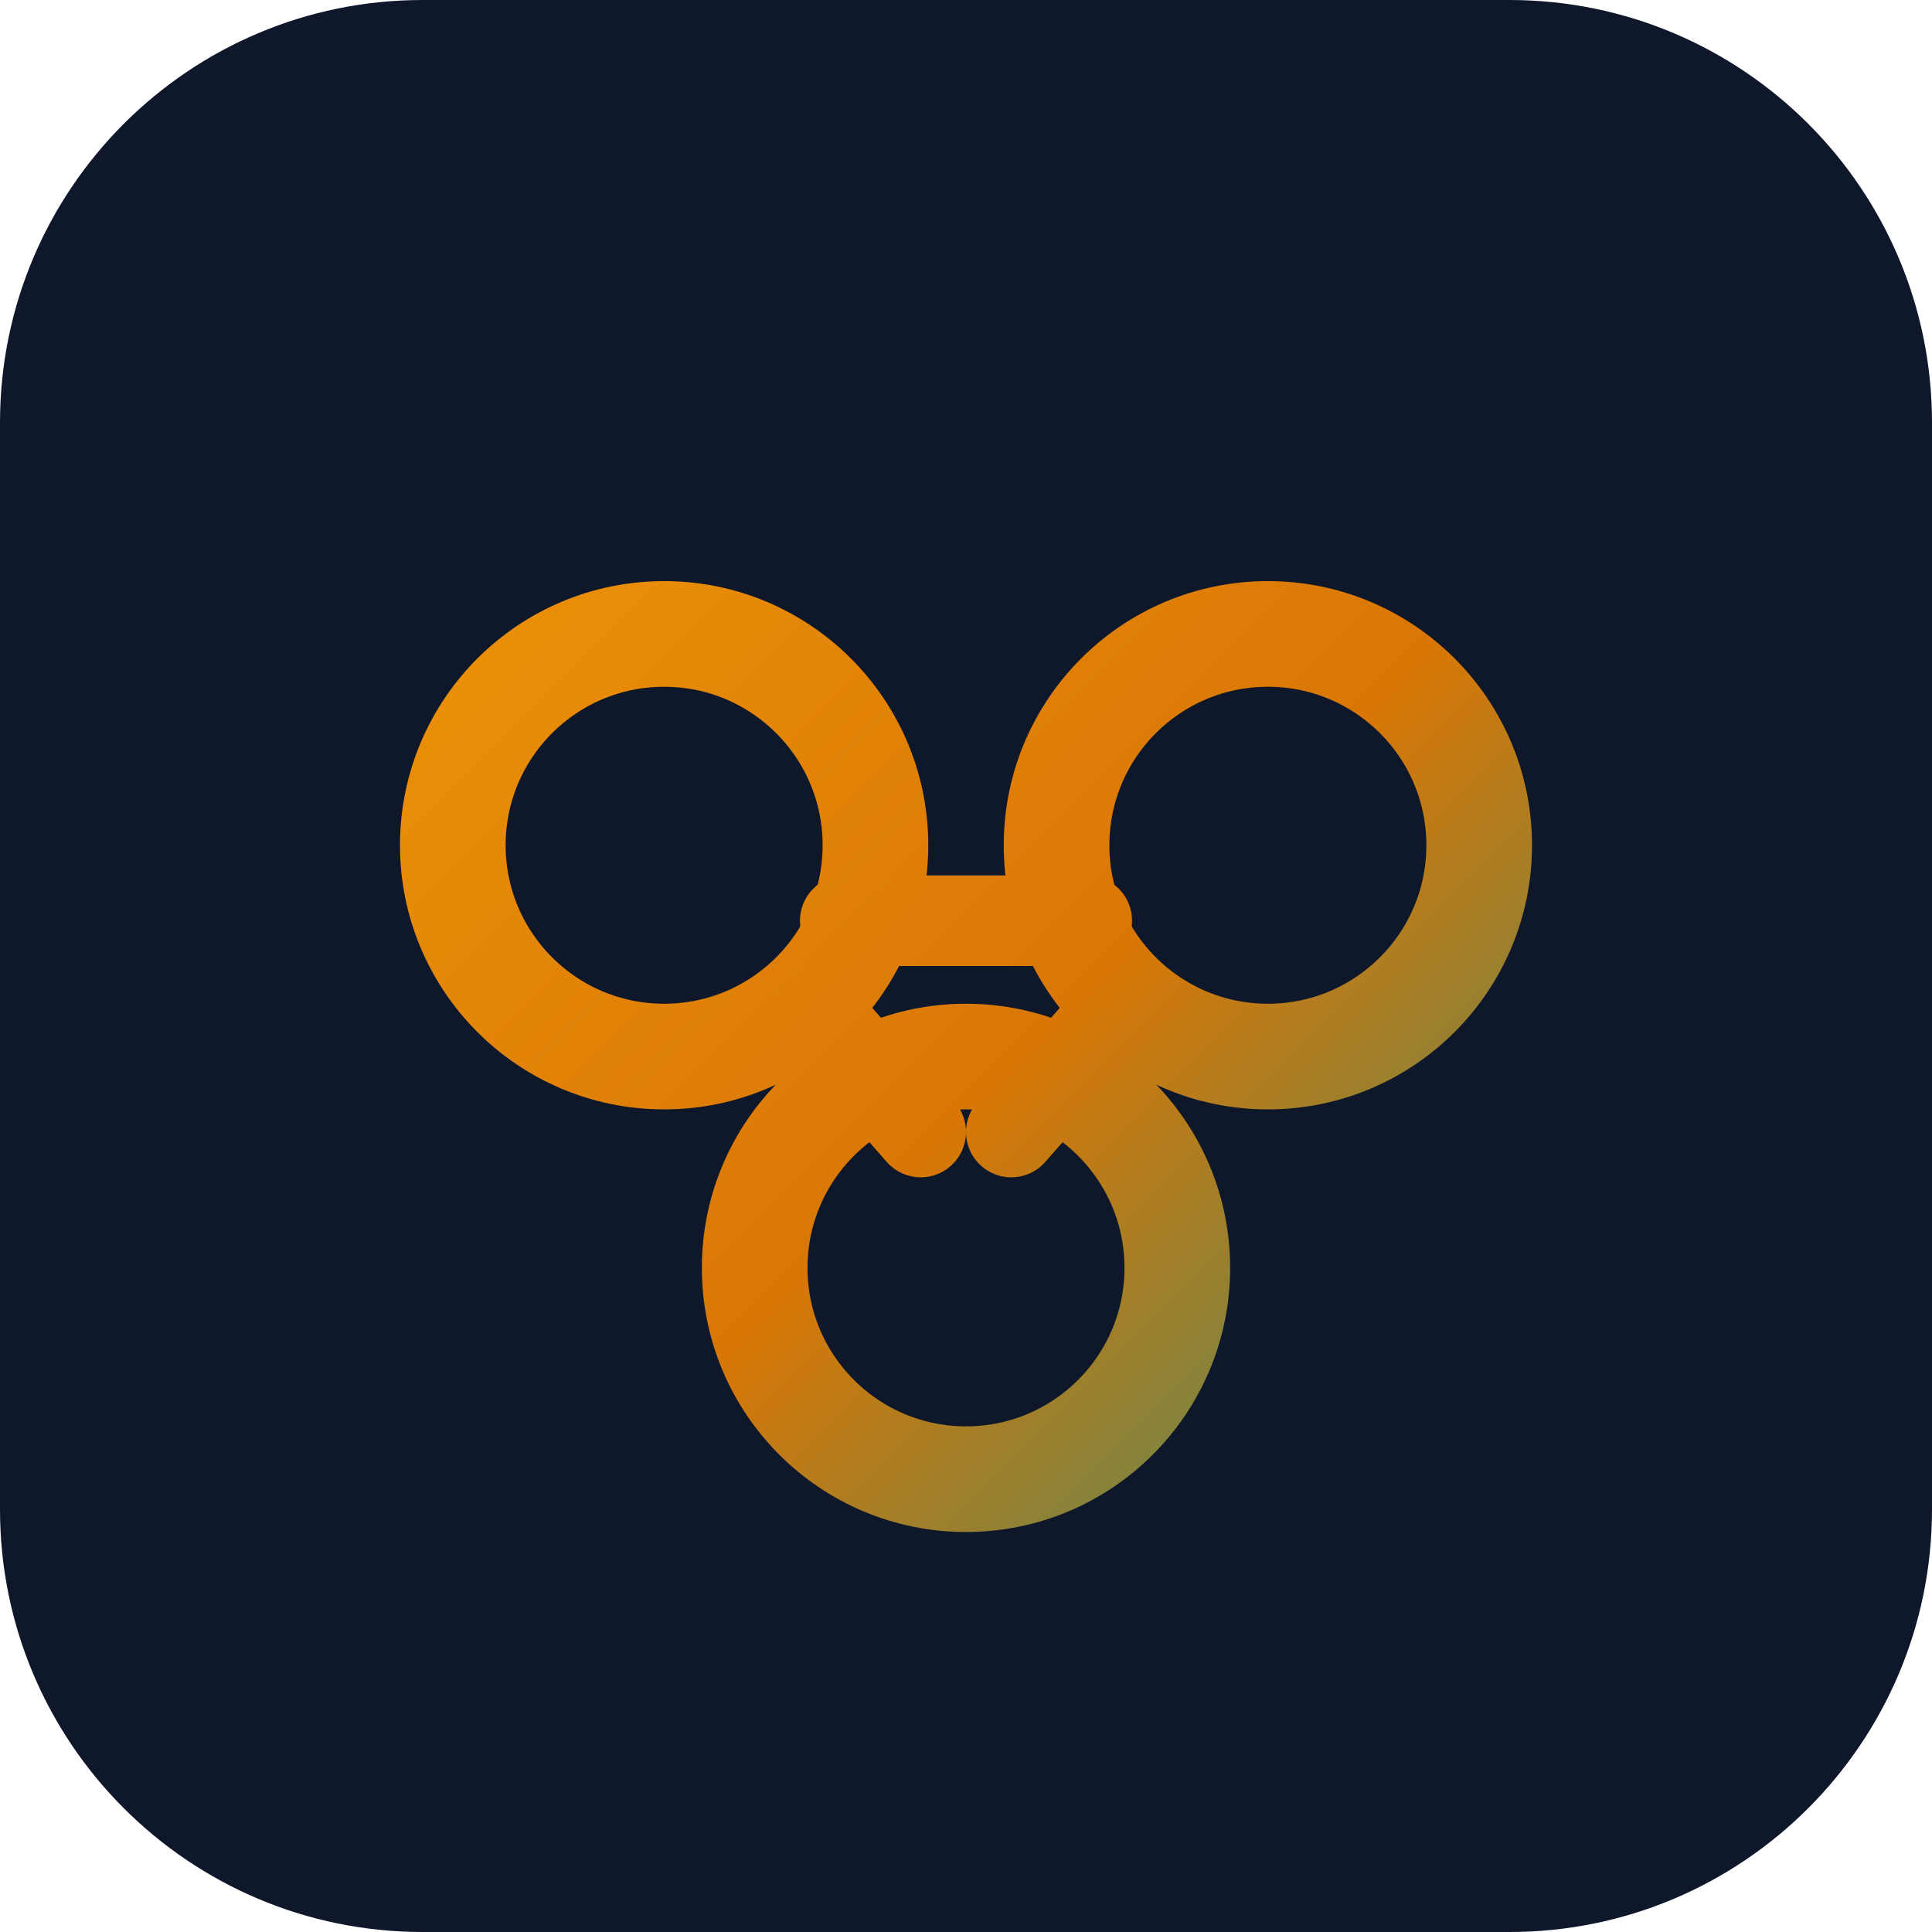
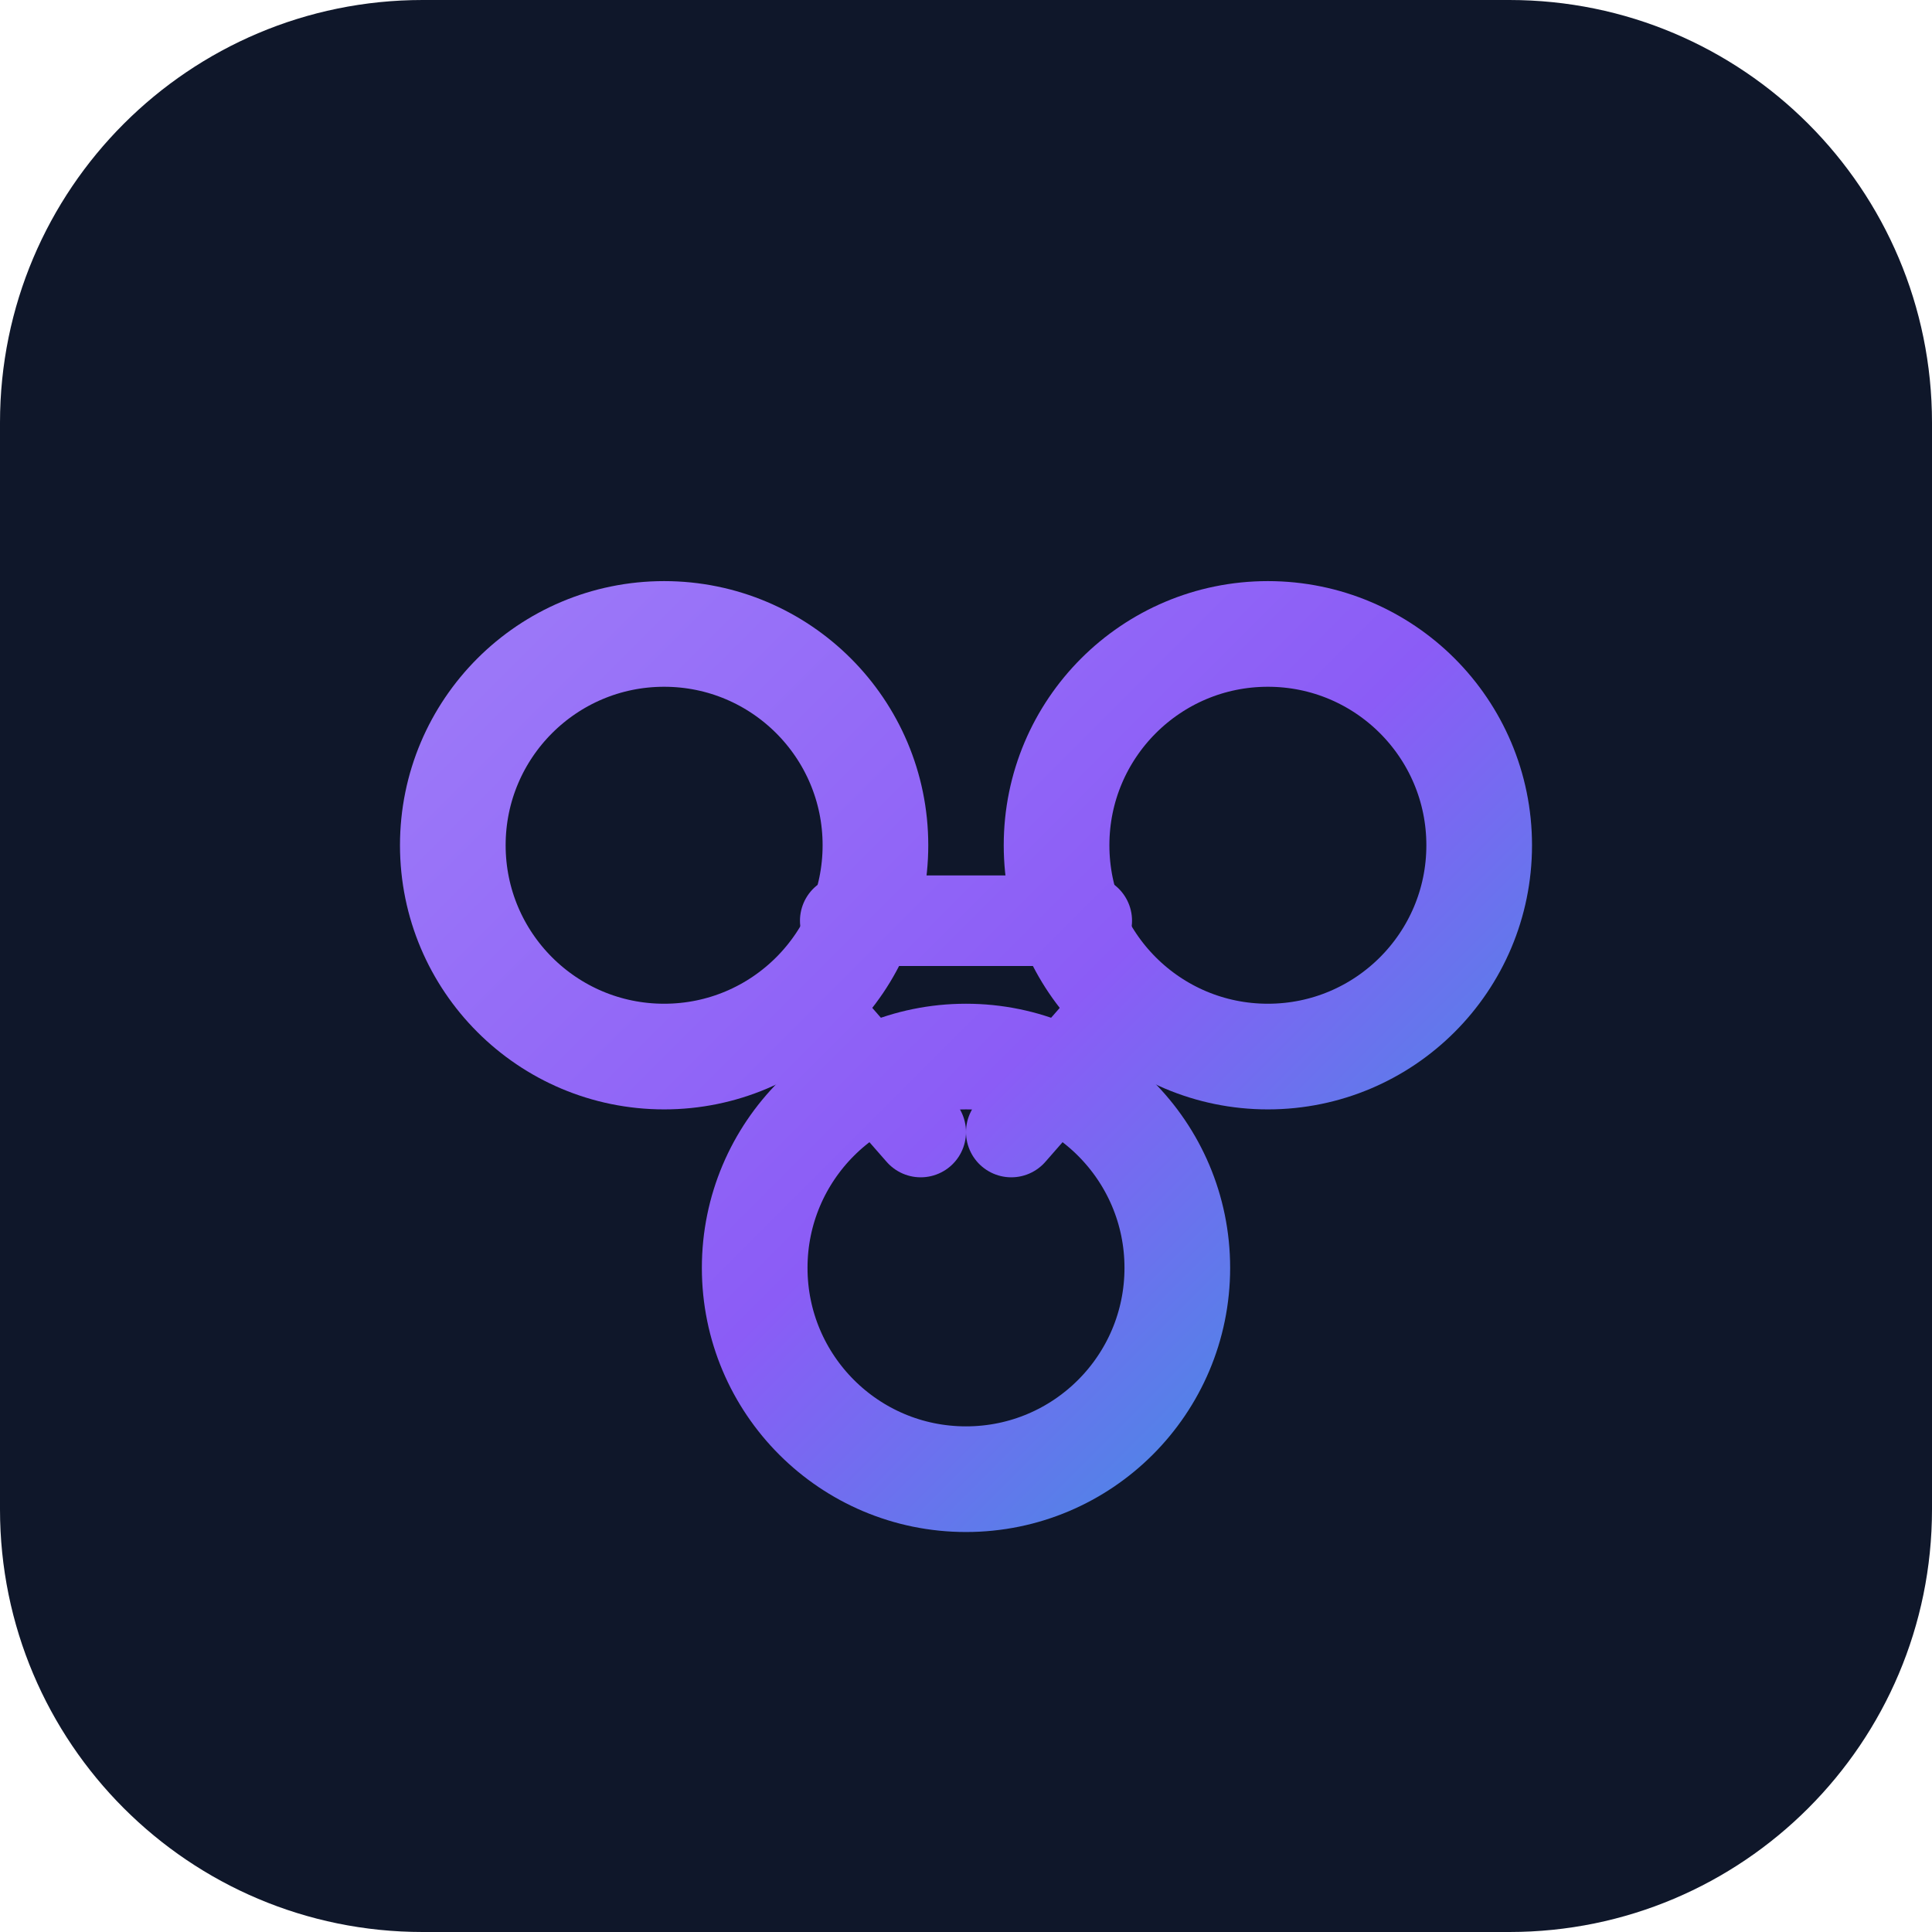
- <svg xmlns="http://www.w3.org/2000/svg" viewBox="0 0 64 64" role="img" aria-label="Create Awesome Node App">
+ <svg xmlns="http://www.w3.org/2000/svg" viewBox="0 0 64 64" role="img" aria-label="Create Vlang App">
  <defs>
-     <linearGradient id="cnaNest" x1="8" y1="8" x2="56" y2="56" gradientUnits="userSpaceOnUse">
-       <stop offset="0%" stop-color="#f59e0b" />
-       <stop offset="55%" stop-color="#d97706" />
-       <stop offset="100%" stop-color="#0d9488" />
+     <linearGradient id="cvaNest" x1="8" y1="8" x2="56" y2="56" gradientUnits="userSpaceOnUse">
+       <stop offset="0%" stop-color="#a78bfa" />
+       <stop offset="55%" stop-color="#8b5cf6" />
+       <stop offset="100%" stop-color="#06b6d4" />
    </linearGradient>
  </defs>
  <rect width="64" height="64" rx="14" fill="#0f172a" />
-   <circle cx="22" cy="28" r="7" fill="none" stroke="url(#cnaNest)" stroke-width="3.5" />
-   <circle cx="42" cy="28" r="7" fill="none" stroke="url(#cnaNest)" stroke-width="3.5" />
-   <circle cx="32" cy="42" r="7" fill="none" stroke="url(#cnaNest)" stroke-width="3.5" />
-   <path d="M28 30.5 L36 30.5 M27 33.5 L30.5 37.5 M37 33.5 L33.5 37.5" stroke="url(#cnaNest)" stroke-width="3" stroke-linecap="round" />
+   <circle cx="22" cy="28" r="7" fill="none" stroke="url(#cvaNest)" stroke-width="3.5" />
+   <circle cx="42" cy="28" r="7" fill="none" stroke="url(#cvaNest)" stroke-width="3.5" />
+   <circle cx="32" cy="42" r="7" fill="none" stroke="url(#cvaNest)" stroke-width="3.5" />
+   <path d="M28 30.5 L36 30.5 M27 33.5 L30.5 37.5 M37 33.5 L33.5 37.5" stroke="url(#cvaNest)" stroke-width="3" stroke-linecap="round" />
</svg>
